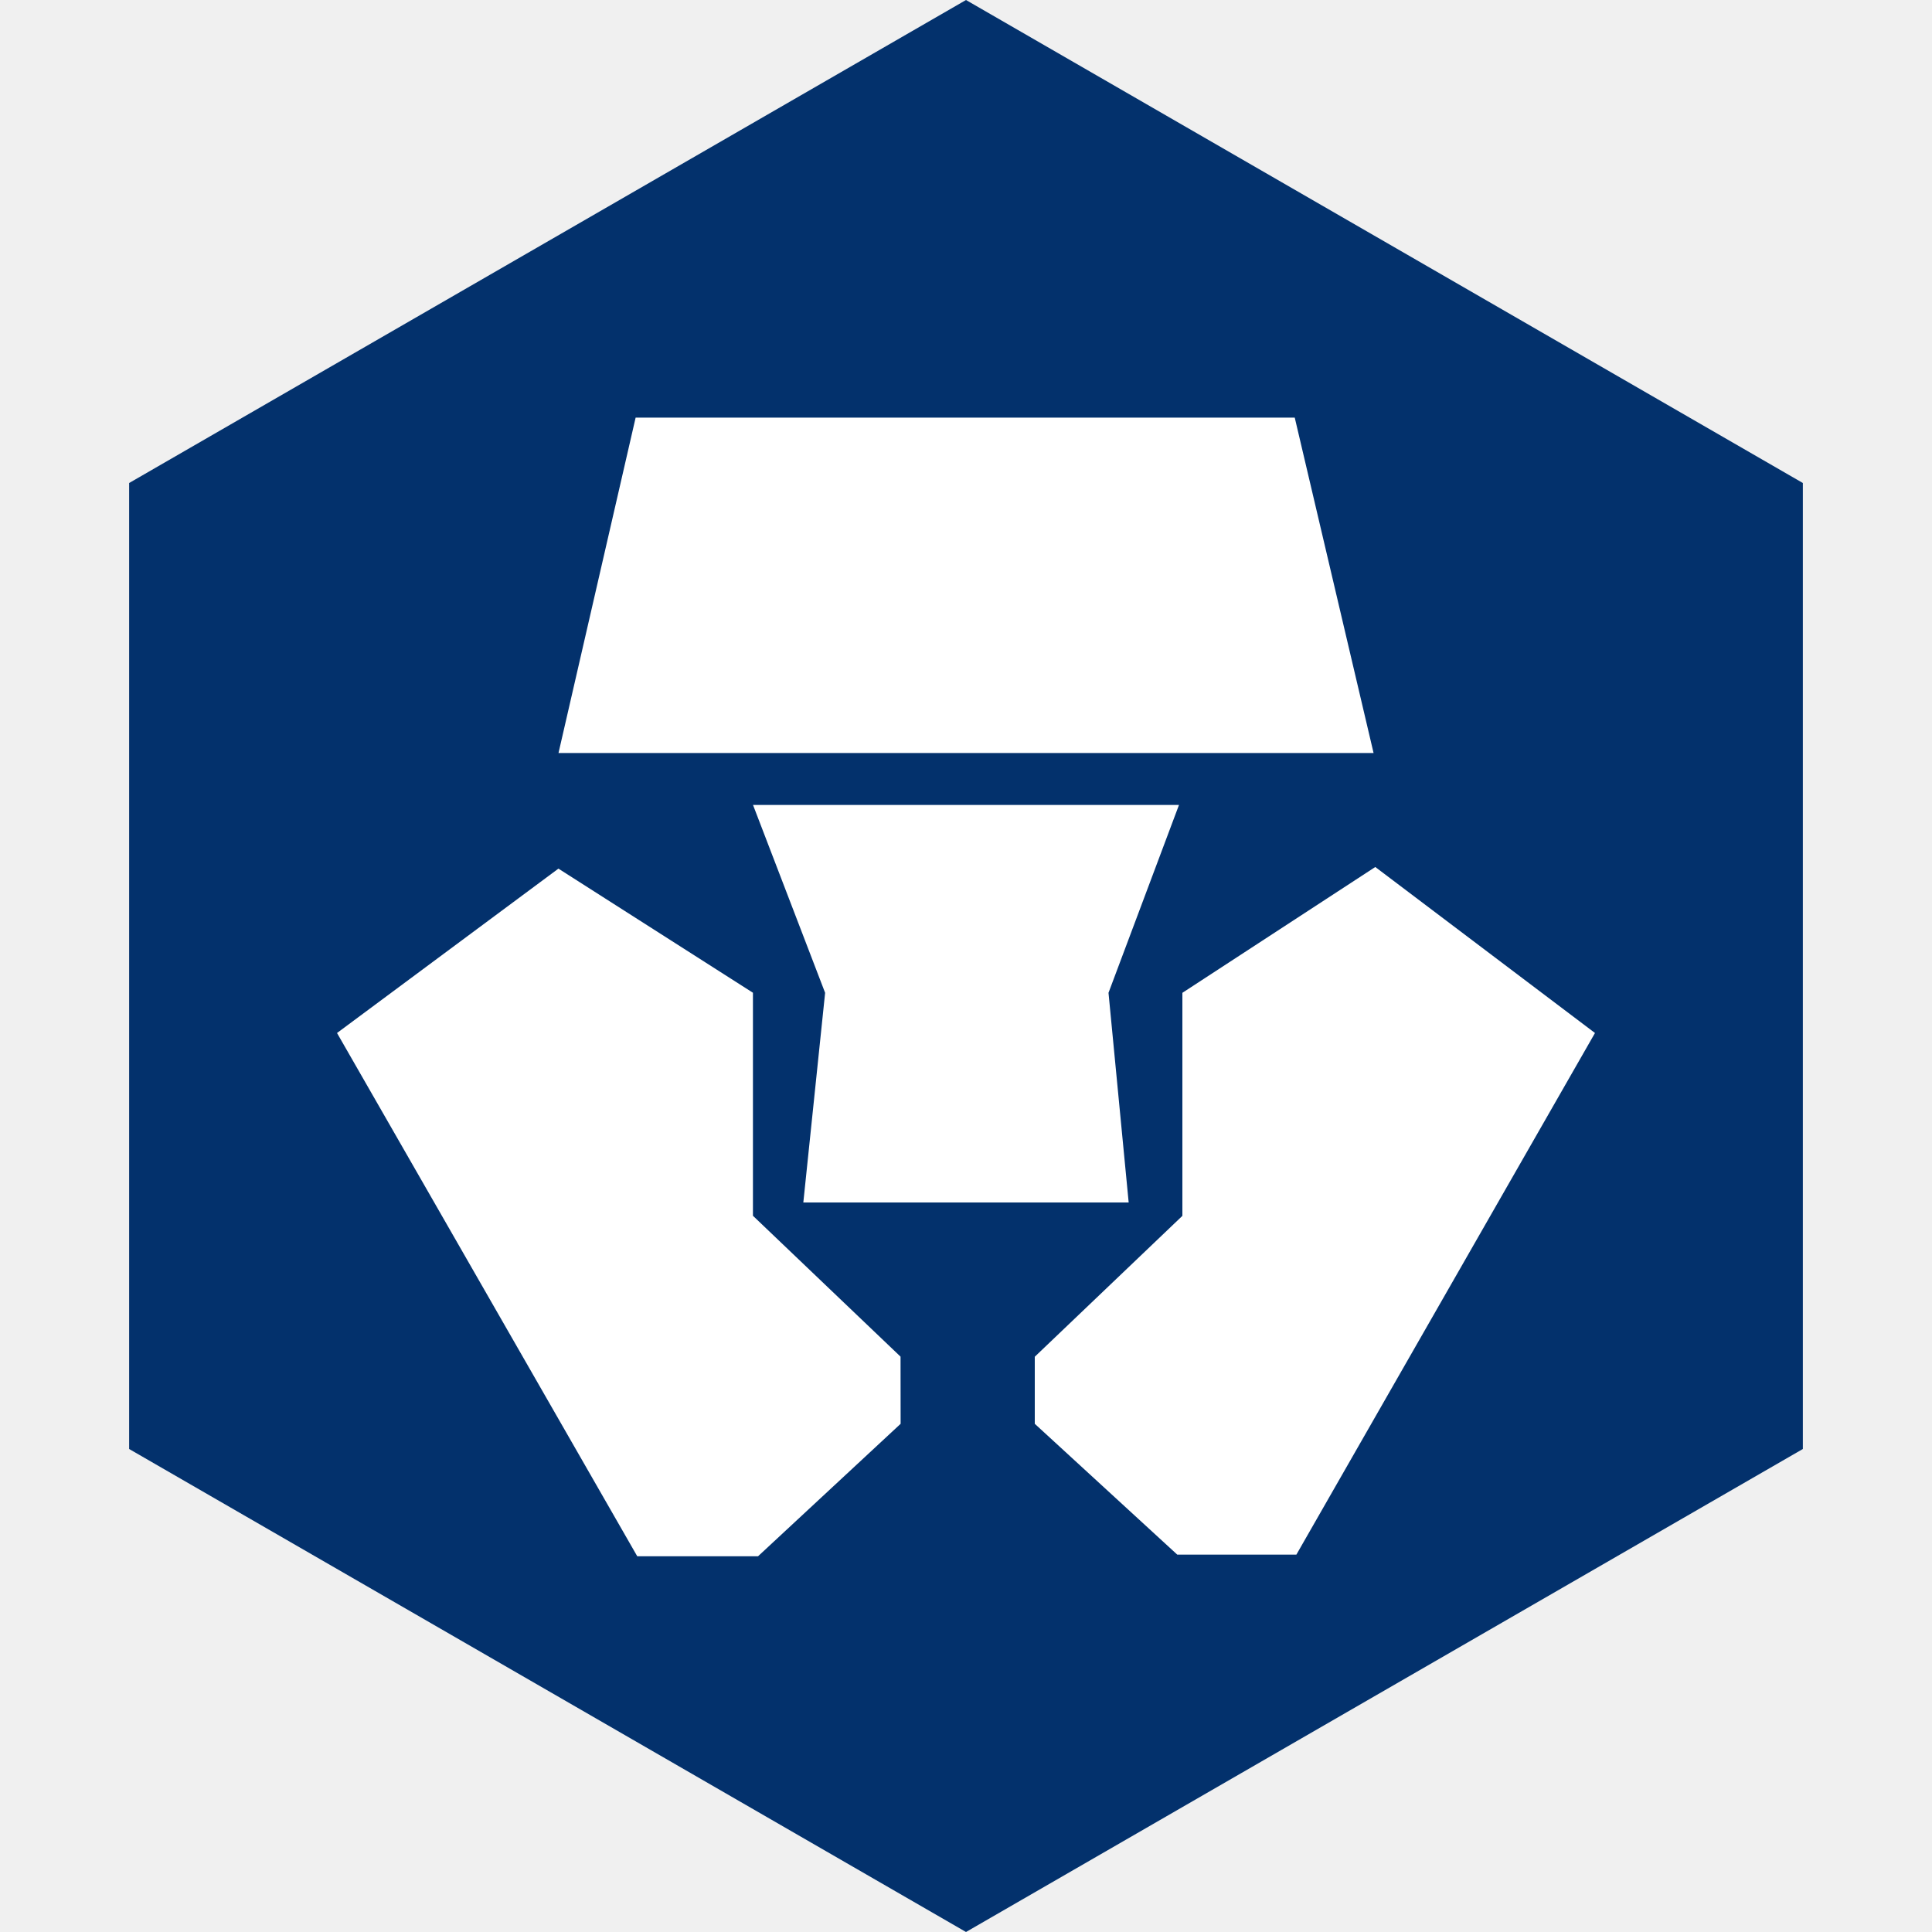
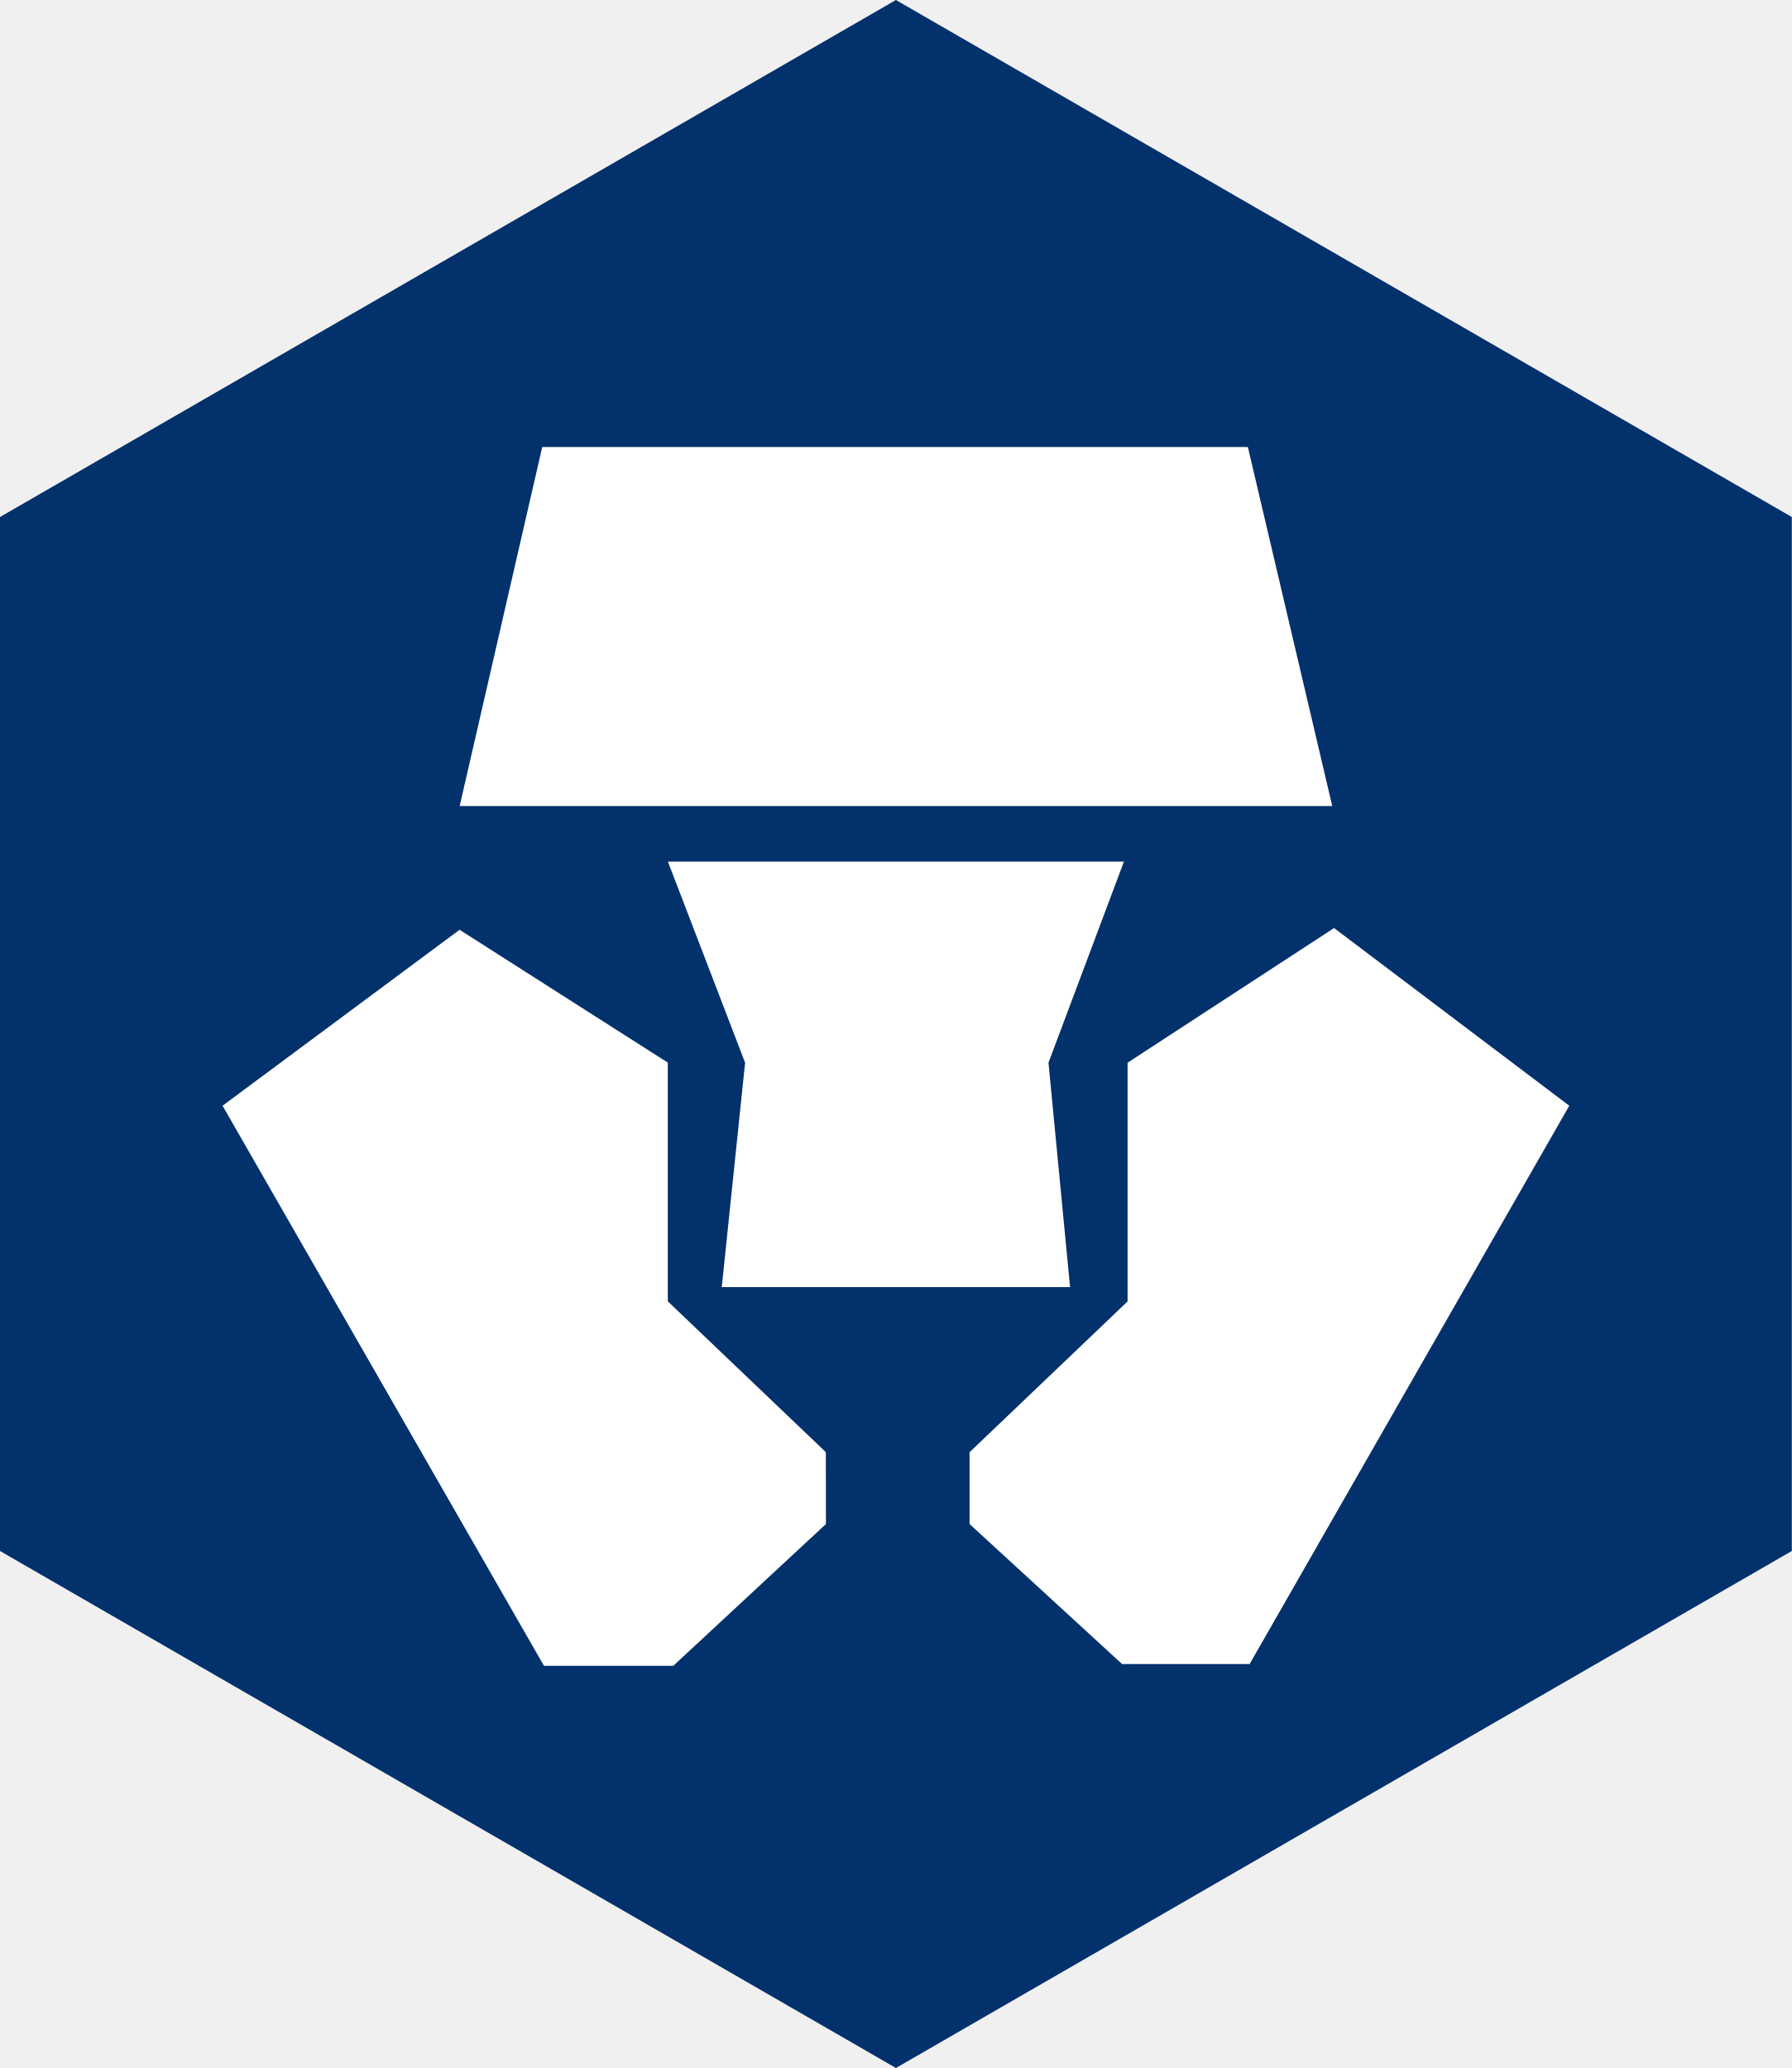
- <svg xmlns="http://www.w3.org/2000/svg" viewBox="0 0 2500 2500" xml:space="preserve">
+ <svg xmlns="http://www.w3.org/2000/svg" xml:space="preserve" viewBox="167.1 0 2165.8 2500">
  <path style="fill:none" d="M0 0h2500v2500H0z" />
  <path d="M1250 0 167.1 625v1250L1250 2500l1082.9-625V625zm0 0L167.1 625v1250L1250 2500l1082.9-625V625z" style="fill:#fff" />
  <path d="M1677.5 2011.7h-154.1L1339 1842.4v-86.8l191-182.3v-288.6l249.6-162.8 284.3 214.8zm-638-455.7 28.2-271.3-93.3-243.1h551.2l-91.2 243.1 26.1 271.3zm125.9 286.4-184.5 171.4H824.6l-388.5-677.1L722.6 1124l251.7 160.6v288.6l191 182.3zm-342.9-1302h852.9l102 434H722.7zM1250 0 167.1 625v1250L1250 2500l1082.9-625V625z" style="fill:#03316c" />
</svg>
